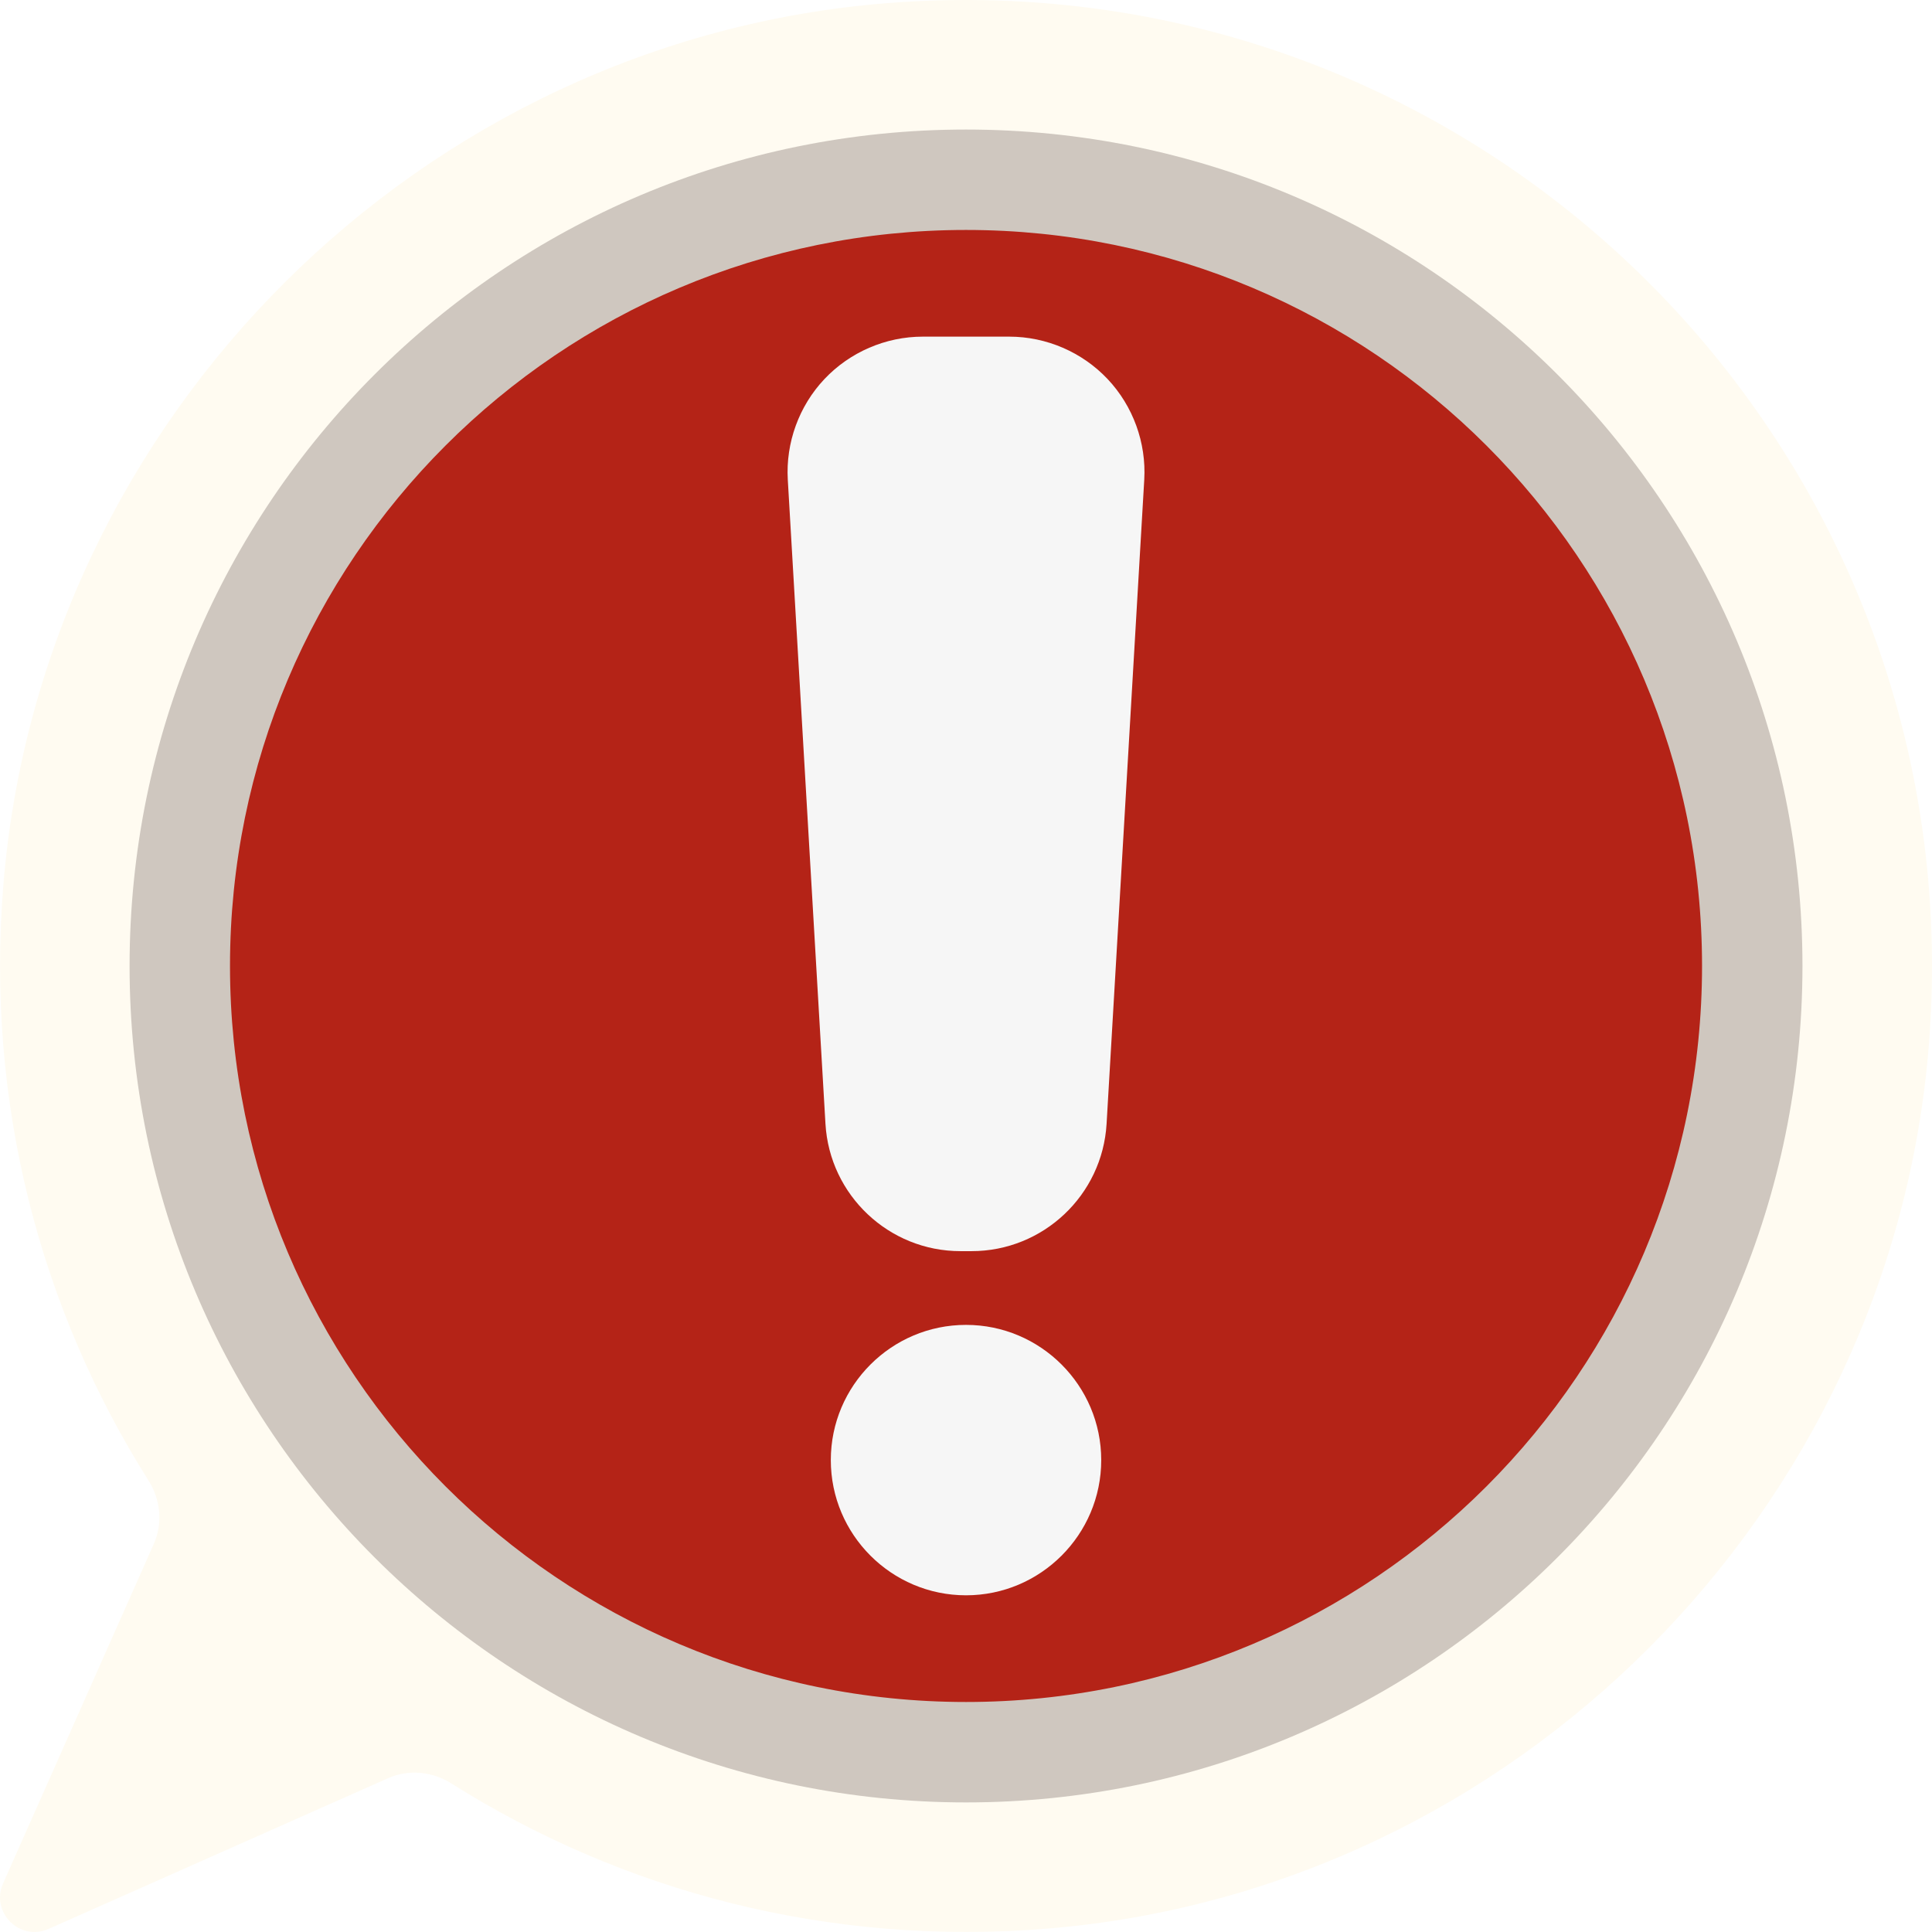
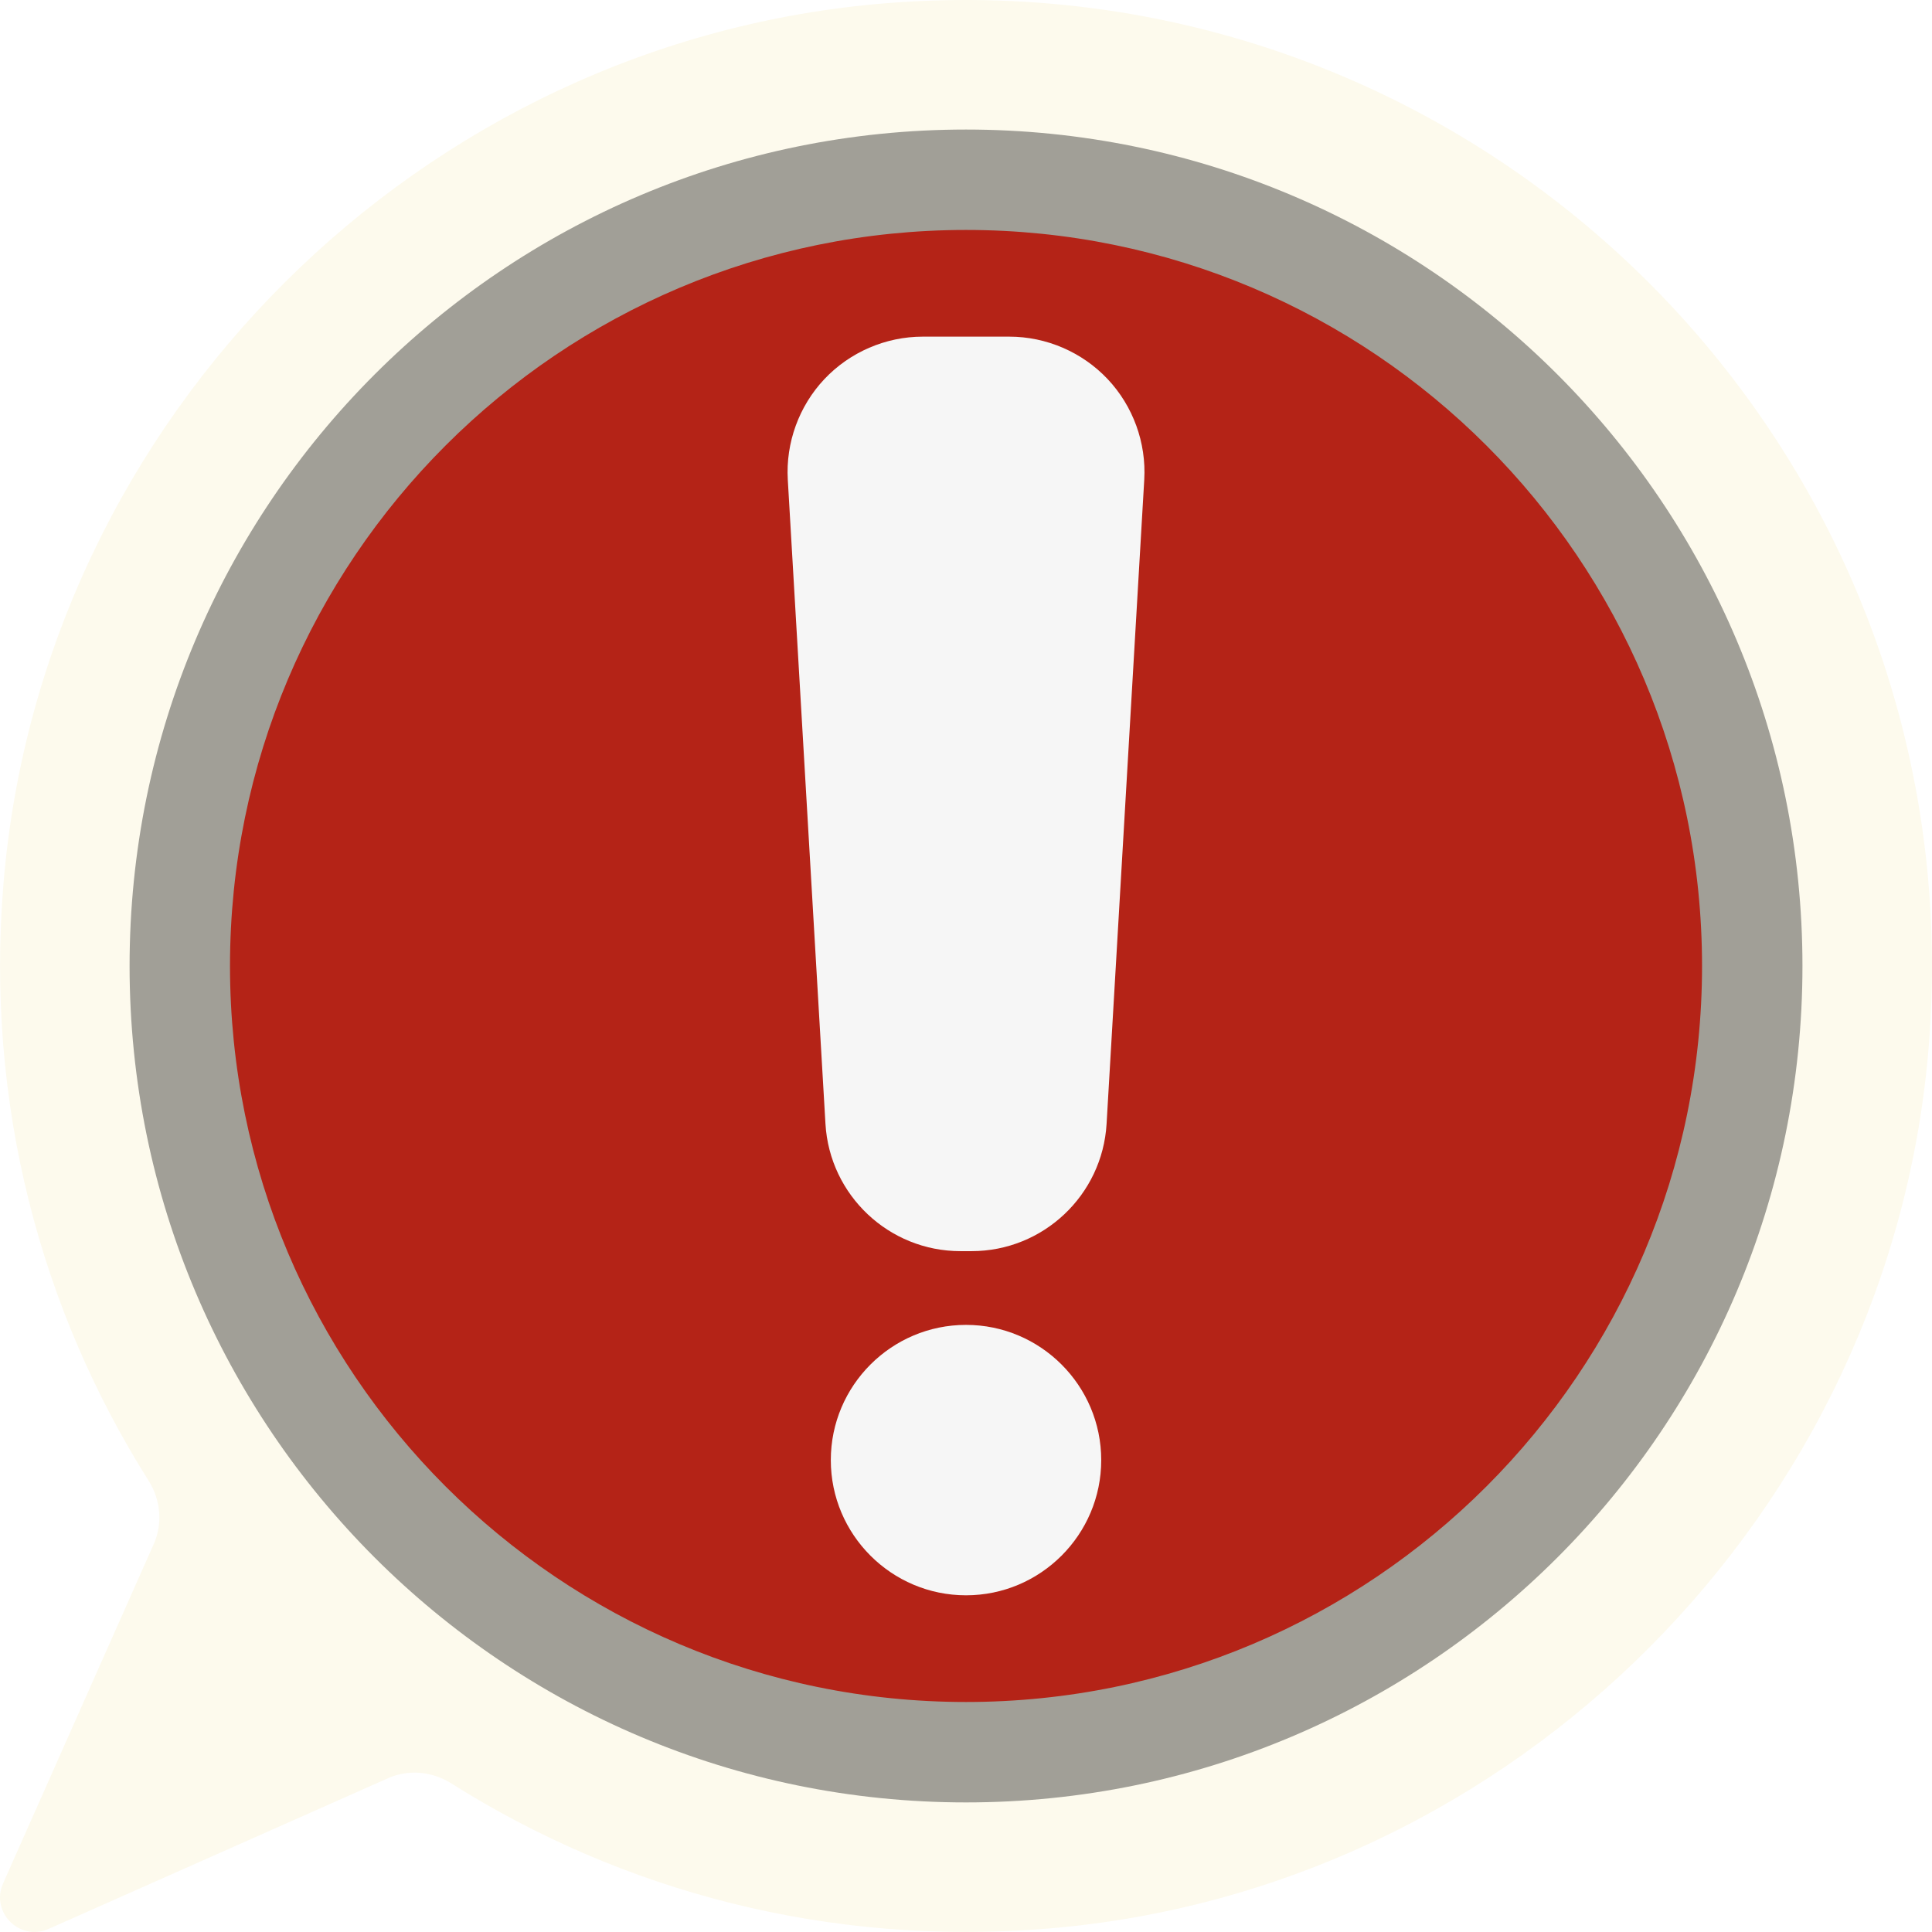
<svg xmlns="http://www.w3.org/2000/svg" version="1.1" x="0px" y="0px" viewBox="0 0 4000 4000" style="enable-background:new 0 0 4000 4000;" xml:space="preserve">
  <style type="text/css">
	.st0{display:none;}
- 	.st1{display:inline;fill:#fffbf1;}
+ 	.st1{display:inline;fill:#fdfaed;}
	.st2{display:inline;fill:#F6F6F6;}
- 	.st3{display:inline;fill:#cfc7bf;}
- 	.st4{display:inline;fill:#3e3a38;}
+ 	.st3{display:inline;fill:#a19f97;}
+ 	.st4{display:inline;fill:#1e1f1e;}
	.st5{display:inline;fill:#00B8D7;}
	.st6{display:inline;}
	.st7{fill:#F6F6F6;}
- 	.st8{fill:#fffbf1;}
+ 	.st8{fill:#fdfaed;}
	.st9{fill:#B42317;}
- 	.st10{fill:#cfc7bf;}
+ 	.st10{fill:#a19f97;}
</style>
  <g id="Main" class="st0">
    <path class="st1" d="M3966.09,135.59v2711.86H33.91V135.59C33.91,60.71,94.61,0,169.5,0h3661   C3905.39,0,3966.09,60.71,3966.09,135.59z" />
    <path class="st2" d="M2610.17,1559.9v-272.34l-271.81-116.53c-30.77-74.27-48.43-116.88-79.2-191.15l109.89-275.01   c-92.07-92.07-100.48-100.48-192.55-192.56l-275.02,109.89c-74.27-30.77-116.88-48.43-191.15-79.2L1593.8,271.19h-272.34   L1204.93,543c-74.27,30.77-116.88,48.43-191.15,79.2L738.77,512.31c-92.07,92.07-100.48,100.48-192.56,192.55l109.89,275.02   c-30.77,74.27-48.43,116.88-79.2,191.15l-271.81,116.53v272.34l271.81,116.53c30.77,74.27,48.43,116.88,79.2,191.15l-109.89,275.02   c92.07,92.07,100.48,100.48,192.55,192.56l275.02-109.89c74.27,30.77,116.88,48.43,191.15,79.2l116.53,271.81h272.34l116.53-271.81   c74.27-30.77,116.88-48.43,191.15-79.2l275.02,109.9c92.07-92.07,100.48-100.48,192.56-192.55l-109.89-275.02   c30.77-74.27,48.43-116.88,79.2-191.15L2610.17,1559.9z M1457.63,2033.9c-336.99,0-610.17-273.18-610.17-610.17   s273.18-610.17,610.17-610.17s610.17,273.18,610.17,610.17S1794.61,2033.9,1457.63,2033.9L1457.63,2033.9z" />
    <path class="st2" d="M3966.09,2847.46v271.19c0,74.88-60.7,135.59-135.59,135.59h-3661c-74.89,0-135.59-60.71-135.59-135.59   v-271.19H3966.09z" />
    <polygon class="st3" points="2522.04,3864.41 1477.96,3864.41 1661.02,3254.24 2338.98,3254.24 2414.31,3505.34  " />
    <rect x="1186.44" y="3864.41" class="st2" width="1627.12" height="135.59" />
    <path class="st4" d="M3694.91,1288.14v1152.54c0,74.88-60.7,135.59-135.58,135.59h-2033.9c-74.89,0-135.59-60.71-135.59-135.59   V1016.95c0-74.88,60.7-135.59,135.59-135.59h757.39c35.97,0,70.45,14.29,95.88,39.72l191.76,191.76   c25.43,25.44,59.92,39.72,95.88,39.72h892.99C3634.2,1152.54,3694.91,1213.25,3694.91,1288.14z" />
    <path class="st3" d="M2087.65,2217.43l-386.91-386.92l386.91-386.92l95.88,95.88l-291.05,291.04l291.05,291.04L2087.65,2217.43z" />
    <path class="st3" d="M2348.1,2137.77l339.23-610.06l118.5,65.89l-339.23,610.06L2348.1,2137.77z" />
    <polygon class="st3" points="3384,1830.51 2997.09,2217.43 2901.21,2121.56 3192.26,1830.51 3140.22,1778.48 2901.21,1539.47    2997.09,1443.59 3213.87,1660.37  " />
  </g>
  <g id="Infos" class="st0">
    <path class="st1" d="M1838.22,6.38C871.79,82.36,87.59,862.9,7.21,1828.97c-37.95,456.23,77.62,883.57,300.37,1236.54   c24.95,39.55,29.74,88.47,10.77,131.21L6.38,3899.38c-26.52,59.74,34.5,120.77,94.24,94.24l702.66-311.97   c42.75-18.98,91.66-14.2,131.21,10.77c352.96,222.73,780.27,338.3,1236.48,300.37c966.05-80.34,1746.61-864.49,1822.65-1830.89   C4090.55,929.89,3070.21-90.5,1838.22,6.38z" />
    <circle class="st5" cx="2000.04" cy="1999.96" r="1724.1" />
    <g class="st6">
      <path class="st7" d="M2275.88,2965.53h-0.07c-38.09,0-68.96-30.88-68.96-68.96V1655.21c0-38.09,30.87-68.96,68.96-68.96h0.07    c38.12,0,68.96-30.88,68.96-68.96c0-38.09-30.84-68.96-68.96-68.96h-551.71c-38.12,0-68.96,30.88-68.96,68.96    c0,38.09,30.84,68.96,68.96,68.96h-0.07c38.09,0,68.96,30.87,68.96,68.96v1241.35c0,38.09-30.88,68.96-68.96,68.96h0.07    c-38.12,0-68.96,30.87-68.96,68.96s30.84,68.96,68.96,68.96h551.71c38.12,0,68.96-30.88,68.96-68.96    C2344.84,2996.4,2314,2965.53,2275.88,2965.53z" />
      <circle class="st7" cx="2000.04" cy="1034.54" r="206.89" />
    </g>
    <path class="st3" d="M2000.04,268.2c-956.42,0-1731.76,775.33-1731.76,1731.76s775.34,1731.76,1731.76,1731.76   S3731.8,2956.38,3731.8,1999.96S2956.46,268.2,2000.04,268.2z M2000.04,3523.8c-841.6,0-1523.86-682.25-1523.86-1523.86   S1158.44,476.09,2000.04,476.09S3523.9,1158.35,3523.9,1999.96S2841.65,3523.8,2000.04,3523.8z" />
  </g>
  <g id="Alerte">
    <path class="st8" d="M1838.22,6.38C871.79,82.36,87.59,862.9,7.21,1828.97c-37.95,456.23,77.62,883.57,300.37,1236.54   c24.95,39.55,29.74,88.47,10.77,131.21L6.38,3899.38c-26.52,59.74,34.5,120.77,94.24,94.24l702.66-311.97   c42.75-18.98,91.66-14.2,131.21,10.77c352.96,222.73,780.27,338.3,1236.48,300.37c966.05-80.34,1746.61-864.49,1822.65-1830.89   C4090.55,929.89,3070.21-90.5,1838.22,6.38z" />
    <circle class="st9" cx="2000.04" cy="1999.96" r="1724.1" />
    <path class="st10" d="M2000.04,268.2c-956.42,0-1731.76,775.33-1731.76,1731.76s775.34,1731.76,1731.76,1731.76   S3731.8,2956.38,3731.8,1999.96S2956.46,268.2,2000.04,268.2z M2000.04,3523.8c-841.6,0-1523.86-682.25-1523.86-1523.86   S1158.44,476.09,2000.04,476.09S3523.9,1158.35,3523.9,1999.96S2841.65,3523.8,2000.04,3523.8z" />
    <path class="st7" d="M2011.6,2590.36h-23.12c-148.06,0-270.81-115.78-279.45-263.59l-77.98-1333.5   c-4.48-76.62,23.15-152.58,75.82-208.42c52.66-55.84,126.88-87.86,203.64-87.86h179.08c76.75,0,150.97,32.02,203.63,87.85   c52.67,55.83,80.3,131.8,75.83,208.42l-77.98,1333.5C2282.41,2474.58,2159.65,2590.36,2011.6,2590.36L2011.6,2590.36z" />
    <path class="st7" d="M2000.04,3302.9c-154.35,0-279.93-125.58-279.93-279.93c0-154.35,125.58-279.93,279.93-279.93   s279.93,125.58,279.93,279.93C2279.97,3177.32,2154.39,3302.9,2000.04,3302.9z" />
  </g>
</svg>
